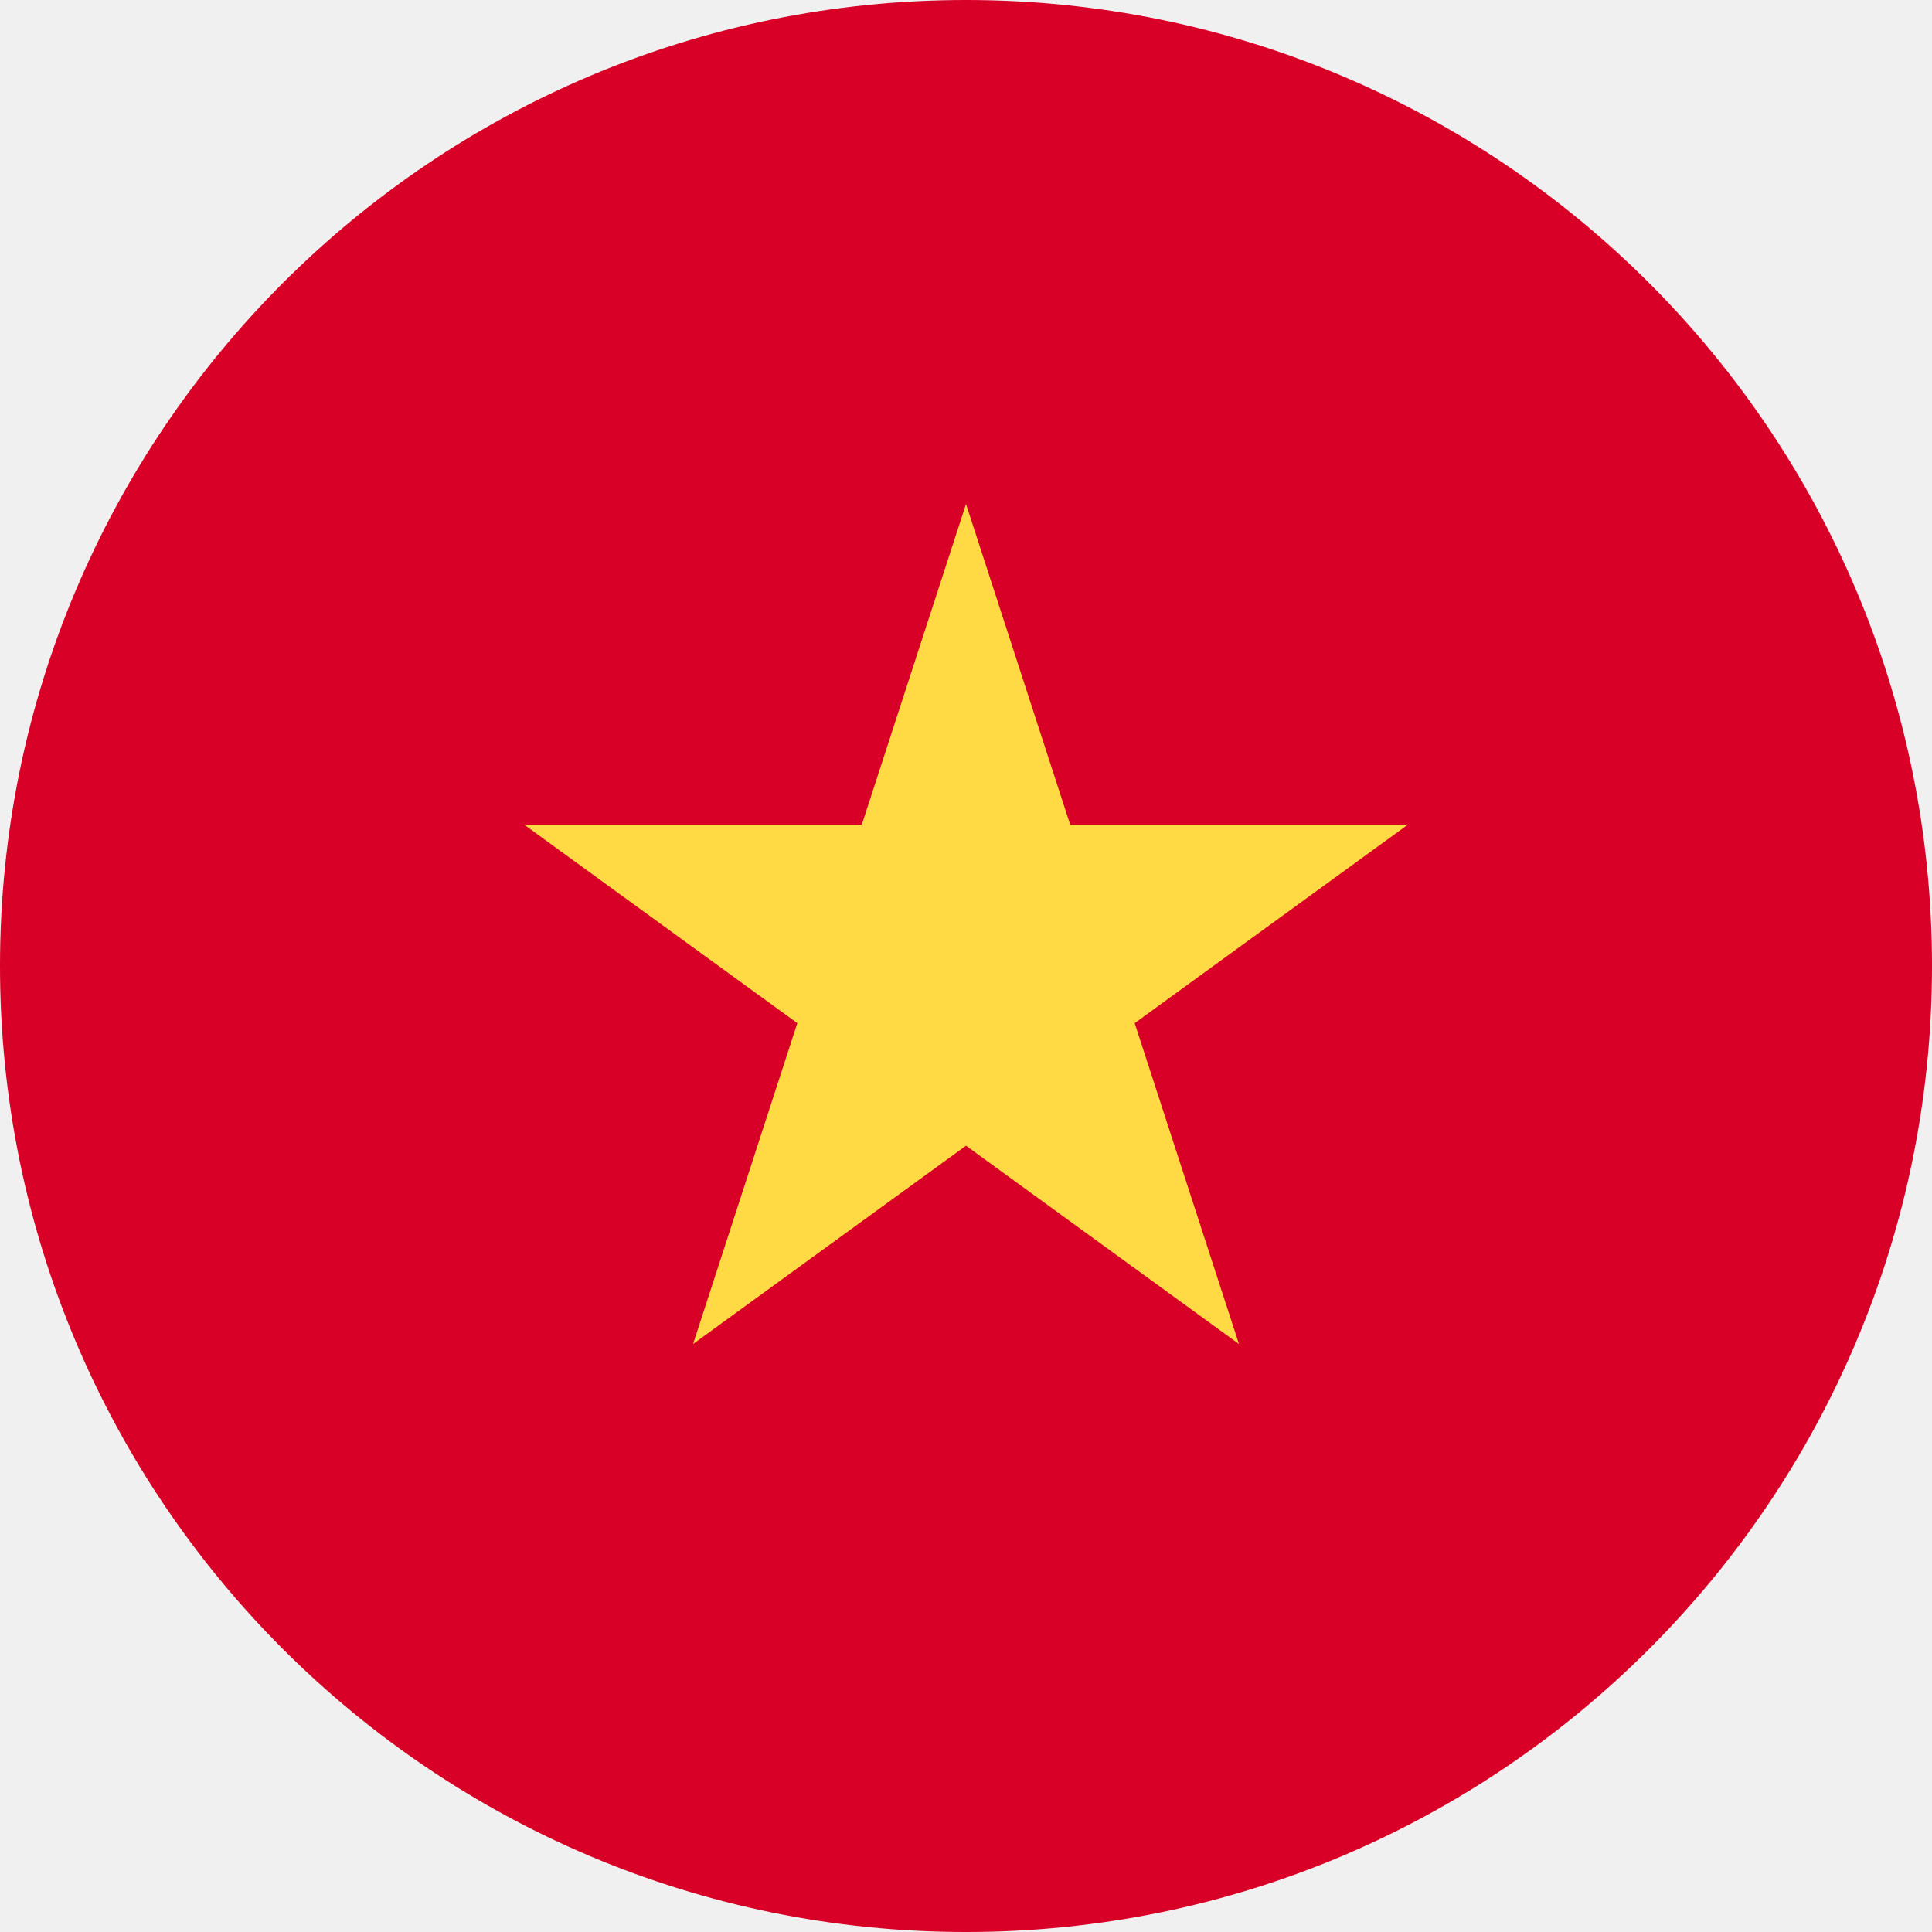
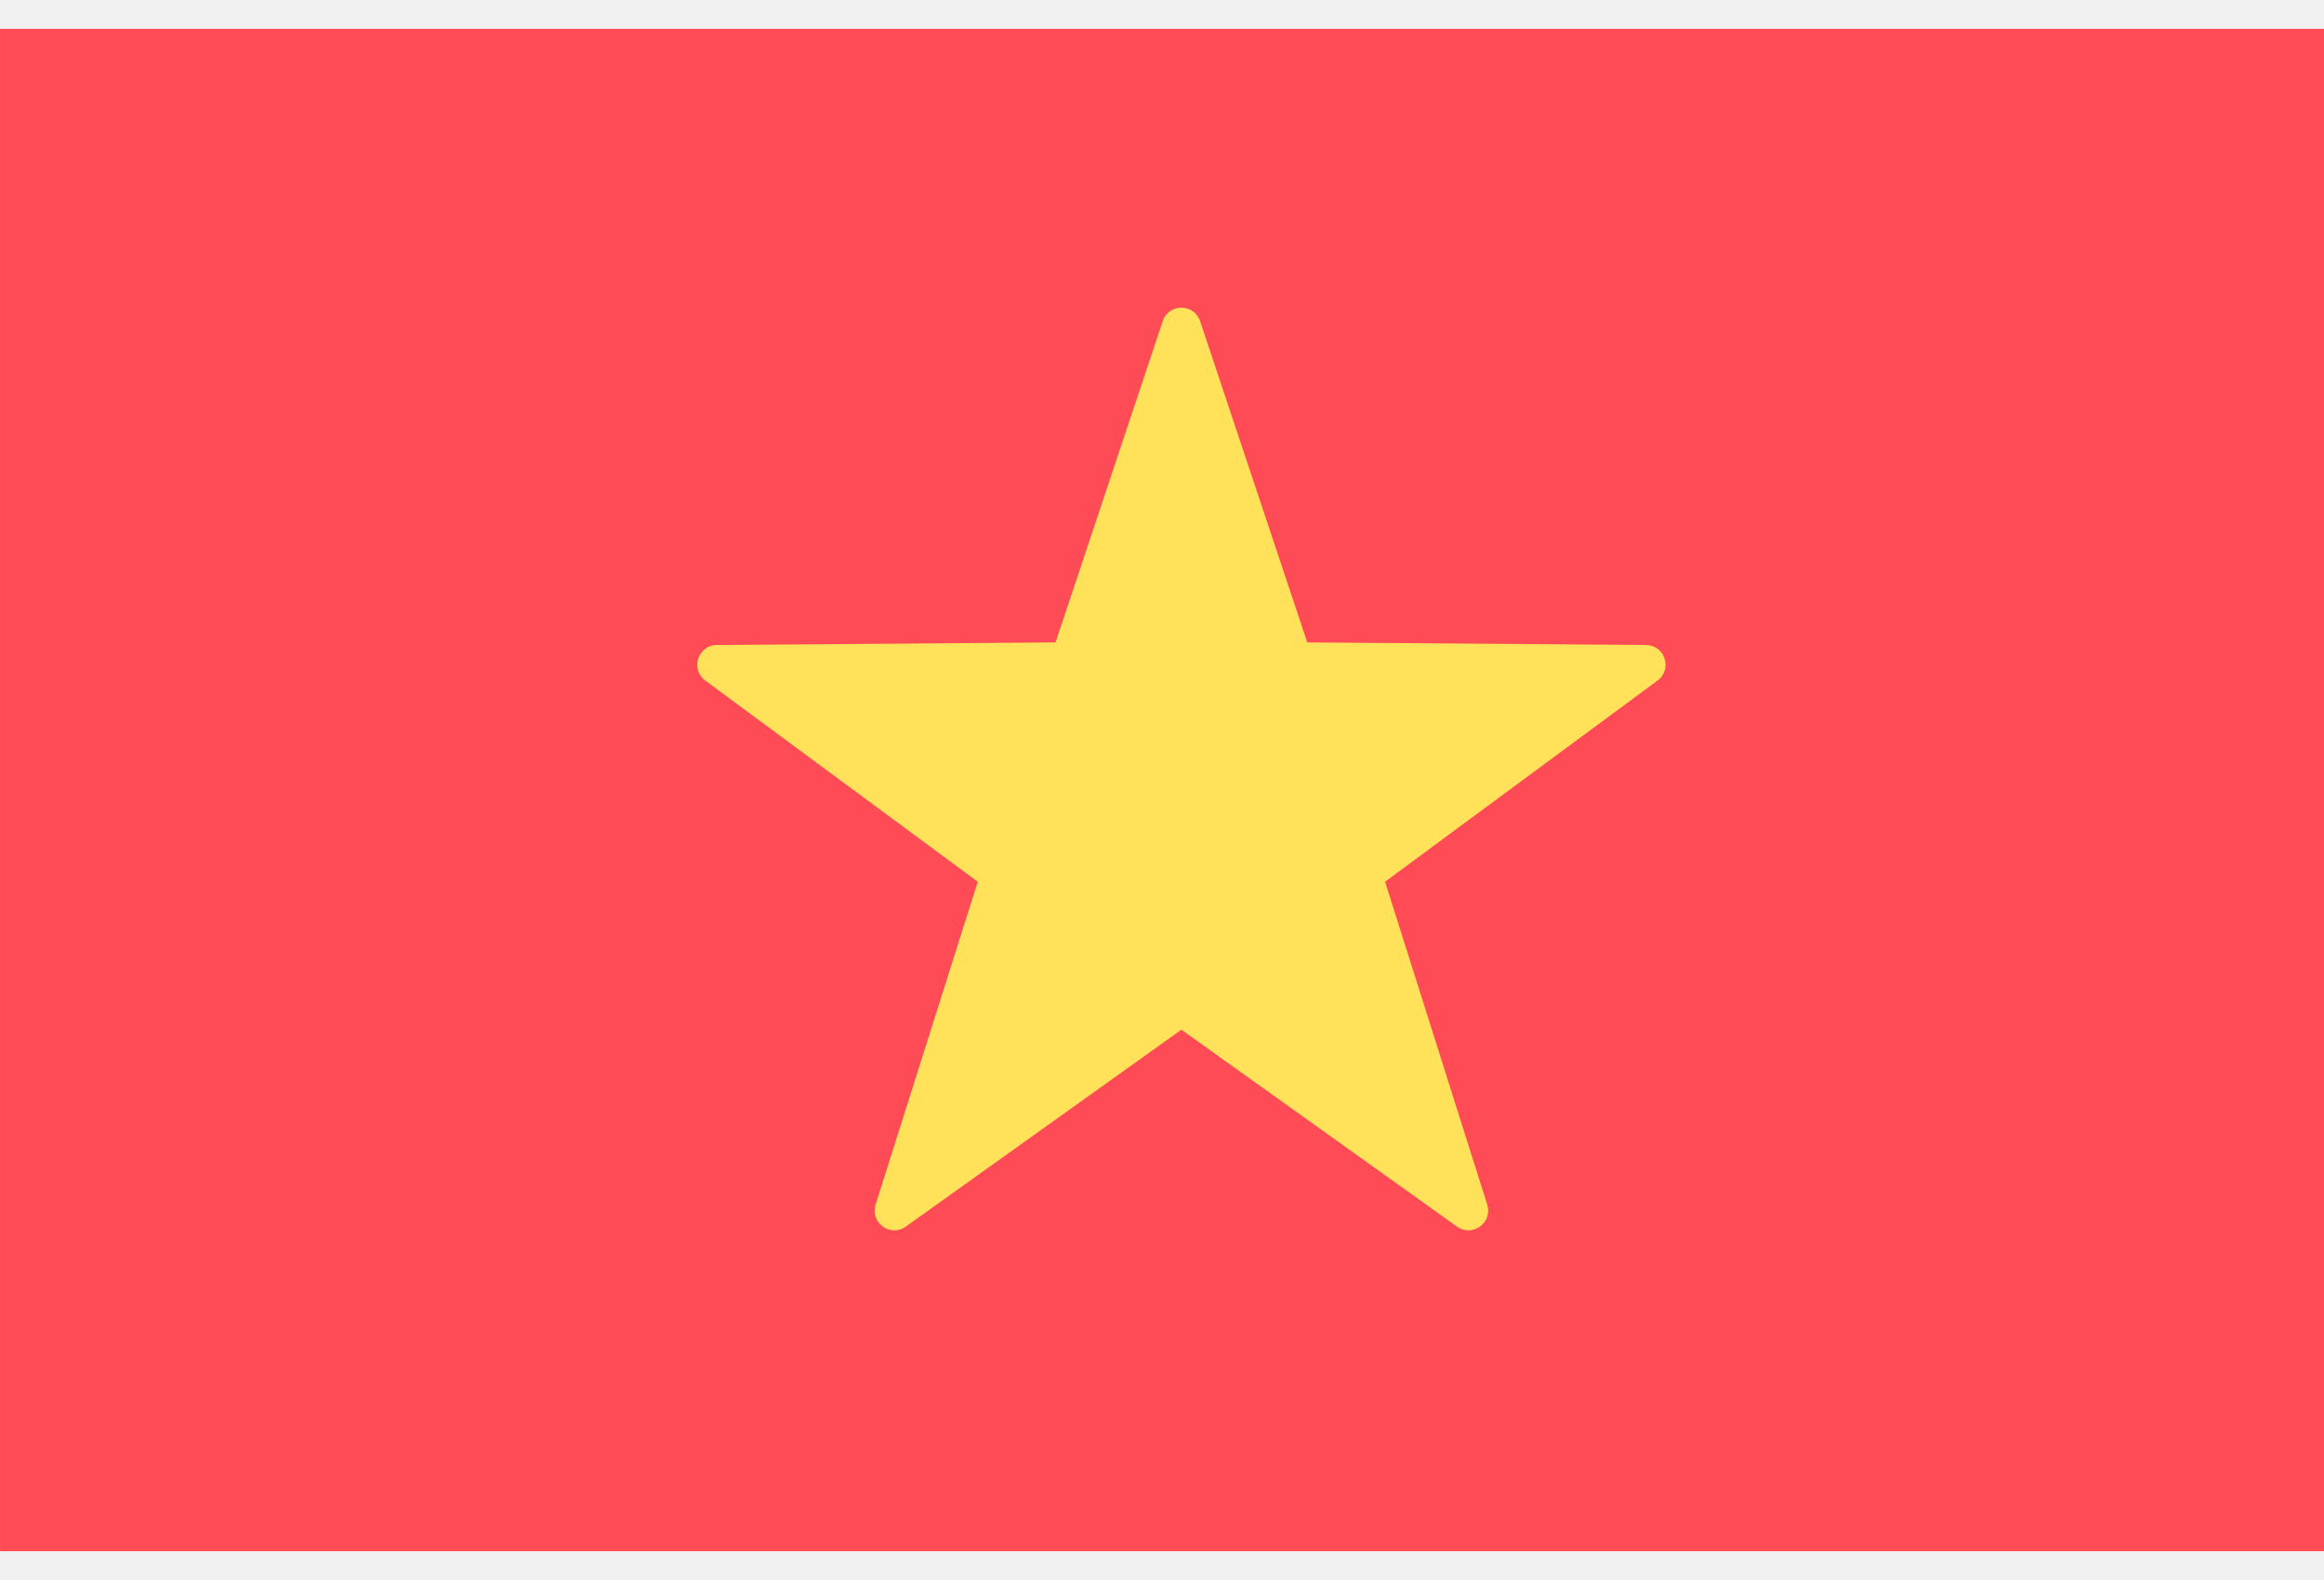
- <svg xmlns="http://www.w3.org/2000/svg" width="512" height="512" viewBox="0 0 512 512" fill="none">
-   <g clip-path="url(#clip0_4_7329)">
-     <path d="M256 512C397.385 512 512 397.385 512 256C512 114.615 397.385 0 256 0C114.615 0 0 114.615 0 256C0 397.385 114.615 512 256 512Z" fill="#D80027" />
-     <path d="M256 133.565L283.628 218.594H373.033L300.702 271.144L328.33 356.174L256 303.623L183.67 356.174L211.298 271.144L138.968 218.594H228.372L256 133.565Z" fill="#FFDA44" />
-   </g>
-   <defs>
-     <clipPath id="clip0_4_7329">
-       <rect width="512" height="512" fill="white" />
-     </clipPath>
-   </defs>
+ <svg xmlns="http://www.w3.org/2000/svg" width="50" height="34" viewBox="0 0 50 34" fill="none">
+   <rect width="50" height="32.759" transform="translate(0.000549316 0.620667)" fill="#FF4B55" />
+   <path d="M25.82 6.911L28.125 13.824L35.412 13.88C35.82 13.883 35.989 14.403 35.661 14.645L29.799 18.974L31.997 25.922C32.12 26.311 31.677 26.632 31.346 26.395L25.417 22.158L19.488 26.395C19.157 26.632 18.715 26.311 18.838 25.922L21.036 18.974L15.174 14.645C14.846 14.403 15.015 13.883 15.422 13.88L22.709 13.824L25.015 6.911C25.144 6.524 25.691 6.524 25.82 6.911Z" fill="#FFE15A" />
</svg>
